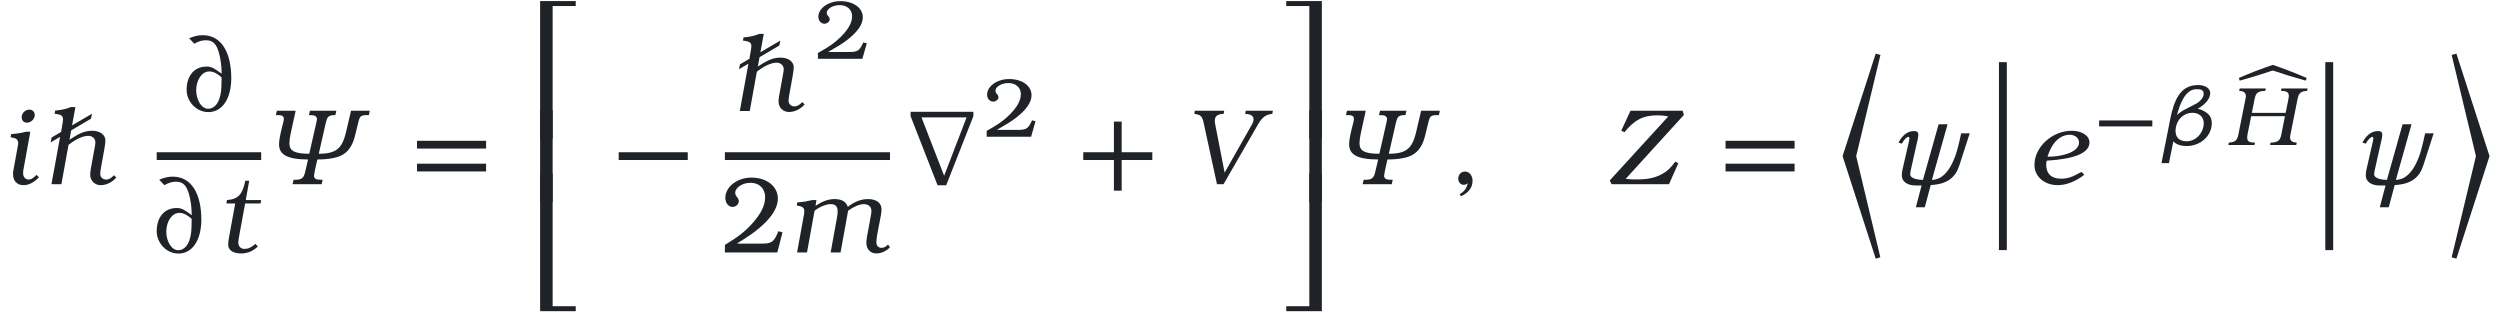
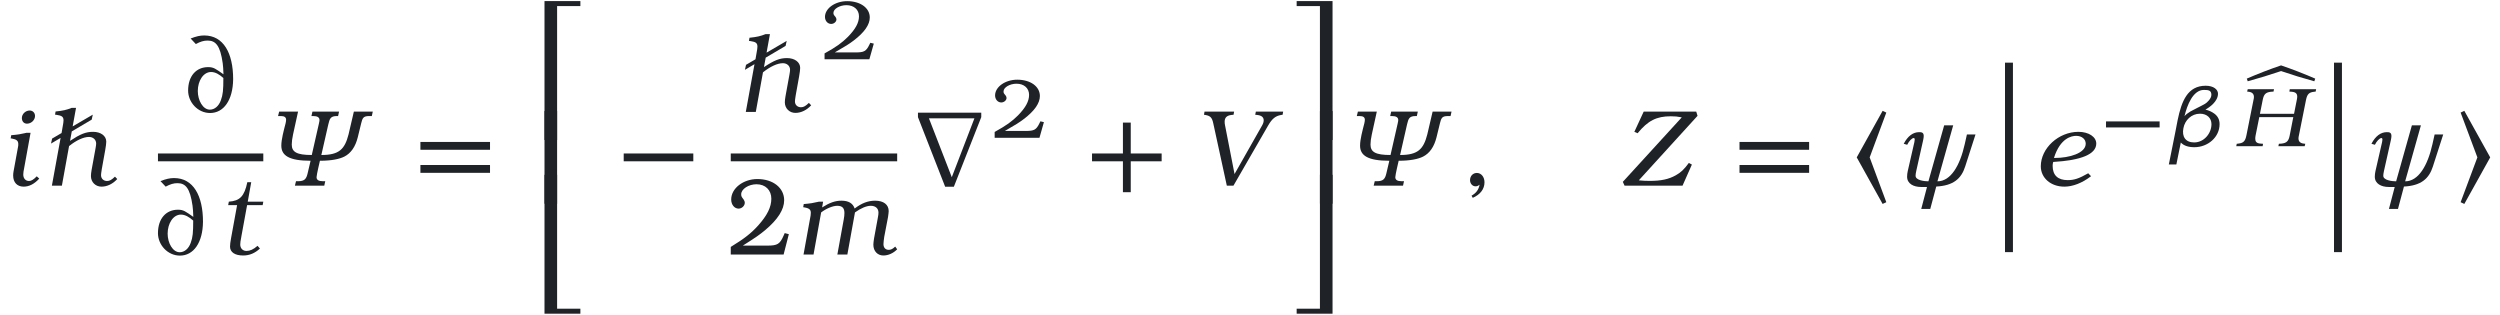
- <svg xmlns="http://www.w3.org/2000/svg" viewBox="-10 -10 23170.191 2894">
+ <svg xmlns="http://www.w3.org/2000/svg" viewBox="-10 -10 22984.191 2894">
  <g fill="#1f2328" stroke="none">
-     <g transform="translate(22625.191, 1697.0) scale(1.0, -1.0)">
-       <path d="M438 260 L131 1210 L87 1198 L312 260 L87 -678 L131 -690 L438 260 Z" />
+     <g transform="translate(22532.191, 1697.0) scale(1.0, -1.0)">
+       <path d="M352 260 L114 688 L80 672 L234 260 L80 -152 L114 -168 L352 260 Z" />
    </g>
-     <g transform="translate(21805.191, 1697.0) scale(1.0, -1.0)">
+     <g transform="translate(21712.191, 1697.0) scale(1.0, -1.0)">
      <path d="M740 471 L661 471 L641 382 C597 184 512 40 390 40 L535 555 L452 555 L307 40 C268 40 189 50 189 91 C189 102 191 116 195 134 L259 420 C262 435 264 447 264 457 C264 492 240 492 221 492 C166 492 117 456 80 385 L112 376 C127 408 155 438 172 438 C178 438 181 433 181 423 C181 417 180 410 178 401 L117 134 C113 117 111 99 111 82 C111 18 171 -12 239 -12 L294 -12 L241 -214 L324 -214 L379 -8 C535 0 609 63 645 176 L740 471 Z" />
    </g>
-     <g transform="translate(21461.08, 1697.0) scale(1.0, -1.0)">
+     <g transform="translate(21368.08, 1697.0) scale(1.0, -1.0)">
      <path d="M153 -611 L153 1131 L80 1131 L80 -611 L153 -611 Z" />
    </g>
-     <g transform="translate(20739.398, 1171.67) scale(0.77, -0.77)">
+     <g transform="translate(20646.398, 1171.67) scale(0.77, -0.77)">
      <path d="M817 596 C683 654 547 707 409 754 C270 707 134 654 0 596 L11 564 C145 601 277 641 409 686 C540 641 672 601 806 564 L817 596 Z" />
    </g>
-     <g transform="translate(20616.969, 1334.14) scale(0.77, -0.77)">
+     <g transform="translate(20523.969, 1334.14) scale(0.77, -0.77)">
      <path d="M987 681 L672 681 L667 652 L696 650 C747 646 761 623 761 592 C761 580 759 567 756 553 L723 387 L316 387 L349 553 C362 621 386 643 447 650 L478 652 L484 681 L170 681 L163 652 L181 650 C226 645 244 621 244 587 C244 577 242 565 239 553 L154 128 C140 59 118 38 57 31 L39 29 L33 0 L348 0 L353 29 L324 31 C273 34 260 57 260 89 C260 101 261 114 264 128 L308 347 L714 347 L671 128 C658 60 634 38 573 31 L542 29 L536 0 L850 0 L857 29 L839 31 C794 36 776 60 776 93 C776 104 778 116 781 128 L866 553 C880 622 902 643 963 650 L981 652 L987 681 Z" />
    </g>
-     <g transform="translate(19999.43, 1334.14) scale(0.77, -0.77)">
+     <g transform="translate(19906.43, 1334.14) scale(0.77, -0.77)">
      <path d="M538 613 C538 568 486 520 462 506 C405 473 343 446 288 415 C259 398 229 375 217 358 C248 489 318 672 449 672 C503 672 538 667 538 613 Z M539 263 C539 155 452 45 332 45 C229 45 184 115 204 215 C222 311 300 388 402 388 C486 388 539 336 539 263 Z M636 264 C636 317 615 359 572 390 C540 413 506 428 467 437 C516 464 617 534 617 627 C617 677 564 722 470 722 C255 722 182 540 135 311 L107 166 L30 -218 L120 -218 L173 44 C208 6 263 -12 335 -12 C496 -12 636 107 636 264 Z" />
    </g>
-     <g transform="translate(19383.43, 1334.14) scale(0.77, -0.77)">
+     <g transform="translate(19290.43, 1334.14) scale(0.77, -0.77)">
      <path d="M720 224 L720 296 L80 296 L80 224 L720 224 Z" />
    </g>
-     <g transform="translate(18780.43, 1697.0) scale(1.0, -1.0)">
+     <g transform="translate(18687.43, 1697.0) scale(1.0, -1.0)">
      <path d="M575 387 C575 449 505 495 411 495 C229 495 65 345 65 178 C65 71 157 -9 281 -9 C359 -9 445 24 527 87 L501 114 C415 65 371 51 312 51 C222 51 174 96 174 182 C174 194 175 203 179 218 C436 233 575 289 575 387 Z M478 386 C478 297 321 255 199 255 L186 255 C244 439 349 458 390 458 C442 458 478 428 478 386 Z" />
    </g>
-     <g transform="translate(18436.318, 1697.0) scale(1.0, -1.0)">
+     <g transform="translate(18343.318, 1697.0) scale(1.0, -1.0)">
      <path d="M153 -611 L153 1131 L80 1131 L80 -611 L153 -611 Z" />
    </g>
-     <g transform="translate(17505.207, 1697.0) scale(1.0, -1.0)">
+     <g transform="translate(17412.207, 1697.0) scale(1.0, -1.0)">
      <path d="M740 471 L661 471 L641 382 C597 184 512 40 390 40 L535 555 L452 555 L307 40 C268 40 189 50 189 91 C189 102 191 116 195 134 L259 420 C262 435 264 447 264 457 C264 492 240 492 221 492 C166 492 117 456 80 385 L112 376 C127 408 155 438 172 438 C178 438 181 433 181 423 C181 417 180 410 178 401 L117 134 C113 117 111 99 111 82 C111 18 171 -12 239 -12 L294 -12 L241 -214 L324 -214 L379 -8 C535 0 609 63 645 176 L740 471 Z" />
    </g>
    <g transform="translate(16980.207, 1697.0) scale(1.0, -1.0)">
-       <path d="M438 1198 L394 1210 L87 260 L394 -690 L437 -678 L213 260 L438 1198 Z" />
+       <path d="M352 -152 L199 260 L352 672 L318 688 L80 260 L318 -168 L352 -152 Z" />
    </g>
    <g transform="translate(15902.429, 1697.0) scale(1.0, -1.0)">
      <path d="M720 330 L720 402 L80 402 L80 330 L720 330 Z M720 118 L720 190 L80 190 L80 118 L720 118 Z" />
    </g>
    <g transform="translate(14901.651, 1697.0) scale(1.0, -1.0)">
      <path d="M695 642 L683 681 L200 681 L114 495 L144 482 C239 598 318 638 449 638 C487 638 510 636 550 628 L8 35 L24 0 L557 0 L643 194 L615 209 C570 148 541 121 494 95 C430 59 359 44 257 44 C221 44 197 45 155 49 L695 642 Z" />
    </g>
    <g transform="translate(13414.984, 1697.0) scale(1.0, -1.0)">
      <path d="M223 31 C223 80 193 117 153 117 C117 117 90 89 90 51 C90 19 112 -6 141 -6 C154 -6 162 -3 178 9 C169 -38 146 -68 104 -92 L115 -112 C185 -81 223 -31 223 31 Z" />
    </g>
    <g transform="translate(12383.984, 1697.0) scale(1.0, -1.0)">
      <path d="M951 681 L777 681 L728 471 C693 335 642 282 478 282 L542 563 C555 619 564 640 622 640 L632 640 L641 681 L396 681 L387 640 L403 640 C442 640 461 628 461 603 C461 597 459 585 455 568 L390 282 C253 282 206 309 206 378 C206 403 210 434 218 471 L264 681 L90 681 L80 640 L107 640 C138 640 154 629 154 606 C154 597 152 585 149 572 C133 510 110 426 110 368 C110 276 183 229 379 229 L352 114 C340 62 324 41 264 41 L245 41 L235 0 L505 0 L514 41 L492 41 C453 41 434 53 434 78 C434 99 465 229 465 229 C572 229 645 245 689 267 C750 298 791 357 813 445 L844 572 C856 621 863 640 917 640 L942 640 L951 681 Z" />
    </g>
    <g transform="translate(11814.984, 2874.0) scale(1.0, -1.0)">
      <path d="M426 0 L426 1277 L310 1277 L310 46 L96 46 L96 0 L426 0 Z" />
    </g>
    <g transform="translate(11814.984, 1863.0) scale(1.0, -1.0)">
      <path d="M426 852 L310 852 L310 0 L426 0 L426 852 Z" />
    </g>
    <g transform="translate(11814.984, 1277.0) scale(1.0, -1.0)">
      <path d="M426 0 L426 1277 L96 1277 L96 1231 L310 1231 L310 0 L426 0 Z" />
    </g>
    <g transform="translate(10971.984, 1697.0) scale(1.0, -1.0)">
      <path d="M815 681 L564 681 L558 652 L576 650 C616 646 636 629 636 601 C636 588 632 572 622 555 L368 107 L281 553 C278 566 277 577 277 587 C277 625 296 645 339 650 L359 652 L364 681 L92 681 L87 652 L100 650 C145 642 161 626 172 575 L297 0 L358 0 L678 555 C713 615 745 642 797 650 L810 652 L815 681 Z" />
    </g>
    <g transform="translate(9949.762, 1697.0) scale(1.0, -1.0)">
      <path d="M720 224 L720 296 L436 296 L436 580 L364 580 L364 296 L80 296 L80 224 L364 224 L364 -60 L436 -60 L436 224 L720 224 Z" />
    </g>
    <g transform="translate(9091.444, 1257.0) scale(0.77, -0.77)">
      <path d="M644 187 L602 197 L591 174 C553 96 528 82 428 82 L178 82 C309 157 350 183 404 224 C533 322 596 414 596 499 C596 613 484 694 326 694 C182 694 61 608 61 506 C61 458 94 422 135 422 C168 422 198 448 198 476 C198 486 193 499 185 508 C165 530 162 537 162 554 C162 602 237 646 317 646 C407 646 467 592 467 513 C467 437 426 361 335 268 C262 195 195 147 56 70 L56 0 L591 0 L644 187 Z" />
    </g>
    <g transform="translate(8349.444, 1697.0) scale(1.0, -1.0)">
      <path d="M662 630 L662 671 L80 671 L80 630 L330 -10 L410 -10 L662 630 Z M599 619 L391 78 L181 619 L599 619 Z" />
    </g>
    <rect height="72" width="1530" x="6708.333" y="1401" />
    <g transform="translate(7286.333, 2330.0) scale(1.0, -1.0)">
      <path d="M952 48 L934 73 C911 51 894 43 874 43 C845 43 826 63 826 95 C826 107 829 135 833 162 L868 345 C873 370 872 387 874 399 C874 459 827 495 749 495 C684 495 625 472 561 423 C545 471 505 495 439 495 C383 495 331 477 262 433 L271 486 L233 486 C176 473 161 470 93 464 L88 435 L100 433 C147 425 158 410 158 383 C158 375 157 367 156 358 L91 0 L183 0 L253 387 C300 423 360 448 401 448 C452 448 467 422 467 381 C467 364 465 345 461 324 L402 0 L494 0 L564 387 C616 425 670 448 709 448 C753 448 780 424 780 385 C780 373 779 363 774 337 L739 146 C736 129 733 100 733 90 C733 32 771 -9 825 -9 C870 -9 917 12 952 48 Z" />
    </g>
    <g transform="translate(6666.333, 2330.0) scale(1.0, -1.0)">
      <path d="M576 187 L538 197 L528 174 C494 96 471 82 380 82 L153 82 C272 157 309 183 358 224 C475 322 533 414 533 499 C533 613 431 694 287 694 C156 694 46 608 46 506 C46 458 76 422 114 422 C144 422 171 448 171 476 C171 486 166 499 159 508 C141 530 138 537 138 554 C138 602 206 646 279 646 C361 646 415 592 415 513 C415 437 378 361 295 268 C229 195 168 147 42 70 L42 0 L528 0 L576 187 Z" />
    </g>
    <g transform="translate(7527.563, 535.0) scale(0.77, -0.77)">
      <path d="M644 187 L602 197 L591 174 C553 96 528 82 428 82 L178 82 C309 157 350 183 404 224 C533 322 596 414 596 499 C596 613 484 694 326 694 C182 694 61 608 61 506 C61 458 94 422 135 422 C168 422 198 448 198 476 C198 486 193 499 185 508 C165 530 162 537 162 554 C162 602 237 646 317 646 C407 646 467 592 467 513 C467 437 426 361 335 268 C262 195 195 147 56 70 L56 0 L591 0 L644 187 Z" />
    </g>
    <g transform="translate(6758.563, 1019.0) scale(1.0, -1.0)">
      <path d="M689 61 L668 83 C637 53 619 43 595 43 C563 43 540 65 540 96 C541 107 540 114 547 153 L578 325 C584 360 588 388 588 405 C588 458 537 495 467 495 C400 495 350 475 255 412 L271 499 L454 607 L464 653 L279 545 L310 715 L269 715 C224 697 191 689 122 682 L117 653 L132 651 C181 644 195 632 195 600 C195 593 194 586 193 577 L177 484 L90 433 L80 387 L168 439 L88 0 L180 0 L246 364 C312 417 379 448 429 448 C467 448 495 423 495 387 C495 379 493 364 490 347 L453 144 C449 122 447 102 447 88 C447 33 489 -9 544 -9 C597 -9 649 17 689 61 Z" />
    </g>
    <g transform="translate(5644.111, 1697.0) scale(1.0, -1.0)">
      <path d="M720 224 L720 296 L80 296 L80 224 L720 224 Z" />
    </g>
    <g transform="translate(4852.889, 2874.0) scale(1.0, -1.0)">
      <path d="M473 0 L473 46 L259 46 L259 1277 L143 1277 L143 0 L473 0 Z" />
    </g>
    <g transform="translate(4852.889, 1863.0) scale(1.0, -1.0)">
      <path d="M259 0 L259 852 L143 852 L143 0 L259 0 Z" />
    </g>
    <g transform="translate(4852.889, 1277.0) scale(1.0, -1.0)">
      <path d="M473 1231 L473 1277 L143 1277 L143 0 L259 0 L259 1231 L473 1231 Z" />
    </g>
    <g transform="translate(3775.111, 1697.0) scale(1.0, -1.0)">
      <path d="M720 330 L720 402 L80 402 L80 330 L720 330 Z M720 118 L720 190 L80 190 L80 118 L720 118 Z" />
    </g>
    <g transform="translate(2466.333, 1697.0) scale(1.0, -1.0)">
      <path d="M951 681 L777 681 L728 471 C693 335 642 282 478 282 L542 563 C555 619 564 640 622 640 L632 640 L641 681 L396 681 L387 640 L403 640 C442 640 461 628 461 603 C461 597 459 585 455 568 L390 282 C253 282 206 309 206 378 C206 403 210 434 218 471 L264 681 L90 681 L80 640 L107 640 C138 640 154 629 154 606 C154 597 152 585 149 572 C133 510 110 426 110 368 C110 276 183 229 379 229 L352 114 C340 62 324 41 264 41 L245 41 L235 0 L505 0 L514 41 L492 41 C453 41 434 53 434 78 C434 99 465 229 465 229 C572 229 645 245 689 267 C750 298 791 357 813 445 L844 572 C856 621 863 640 917 640 L942 640 L951 681 Z" />
    </g>
    <rect height="72" width="968.556" x="1442.222" y="1401" />
    <g transform="translate(1999.778, 2330.0) scale(1.0, -1.0)">
      <path d="M411 486 L268 486 L300 665 L264 665 C237 536 196 493 94 486 L88 454 L170 454 L115 153 C108 113 105 93 105 73 C105 21 150 -9 226 -9 C283 -9 334 12 380 55 L358 80 C319 46 289 33 256 33 C222 33 199 57 199 92 C199 109 201 121 210 170 L262 454 L405 454 L411 486 Z" />
    </g>
    <g transform="translate(1370.222, 2330.0) scale(1.0, -1.0)">
      <path d="M486 301 C486 541 397 703 220 703 C181 703 147 695 95 675 L143 624 C185 647 217 656 251 656 C325 656 367 611 390 448 C394 419 395 396 397 346 C326 396 307 412 256 412 C147 412 72 331 72 196 C72 90 160 -10 274 -10 C399 -10 484 108 486 301 Z M396 312 C396 201 392 158 373 107 C354 54 316 21 272 21 C208 21 161 106 161 192 C161 286 212 367 283 367 C322 367 359 345 396 312 Z" />
    </g>
    <g transform="translate(1647.5, 1019.0) scale(1.0, -1.0)">
      <path d="M486 301 C486 541 397 703 220 703 C181 703 147 695 95 675 L143 624 C185 647 217 656 251 656 C325 656 367 611 390 448 C394 419 395 396 397 346 C326 396 307 412 256 412 C147 412 72 331 72 196 C72 90 160 -10 274 -10 C399 -10 484 108 486 301 Z M396 312 C396 201 392 158 373 107 C354 54 316 21 272 21 C208 21 161 106 161 192 C161 286 212 367 283 367 C322 367 359 345 396 312 Z" />
    </g>
    <g transform="translate(379.0, 1697.0) scale(1.0, -1.0)">
      <path d="M689 61 L668 83 C637 53 619 43 595 43 C563 43 540 65 540 96 C541 107 540 114 547 153 L578 325 C584 360 588 388 588 405 C588 458 537 495 467 495 C400 495 350 475 255 412 L271 499 L454 607 L464 653 L279 545 L310 715 L269 715 C224 697 191 689 122 682 L117 653 L132 651 C181 644 195 632 195 600 C195 593 194 586 193 577 L177 484 L90 433 L80 387 L168 439 L88 0 L180 0 L246 364 C312 417 379 448 429 448 C467 448 495 423 495 387 C495 379 493 364 490 347 L453 144 C449 122 447 102 447 88 C447 33 489 -9 544 -9 C597 -9 649 17 689 61 Z" />
    </g>
    <g transform="translate(0.0, 1697.0) scale(1.0, -1.0)">
      <path d="M351 65 L328 86 C298 55 277 43 257 43 C225 43 204 67 204 102 C204 112 205 119 206 128 L271 486 L233 486 C176 473 161 470 93 464 L88 435 L100 433 C142 426 158 412 158 383 C158 372 158 367 156 358 L114 128 C112 117 111 104 111 93 C111 30 148 -9 207 -9 C258 -9 305 15 351 65 Z M312 641 C312 670 291 691 263 691 C225 691 191 659 191 622 C191 591 210 570 238 570 C277 570 312 603 312 641 Z" />
    </g>
  </g>
</svg>
